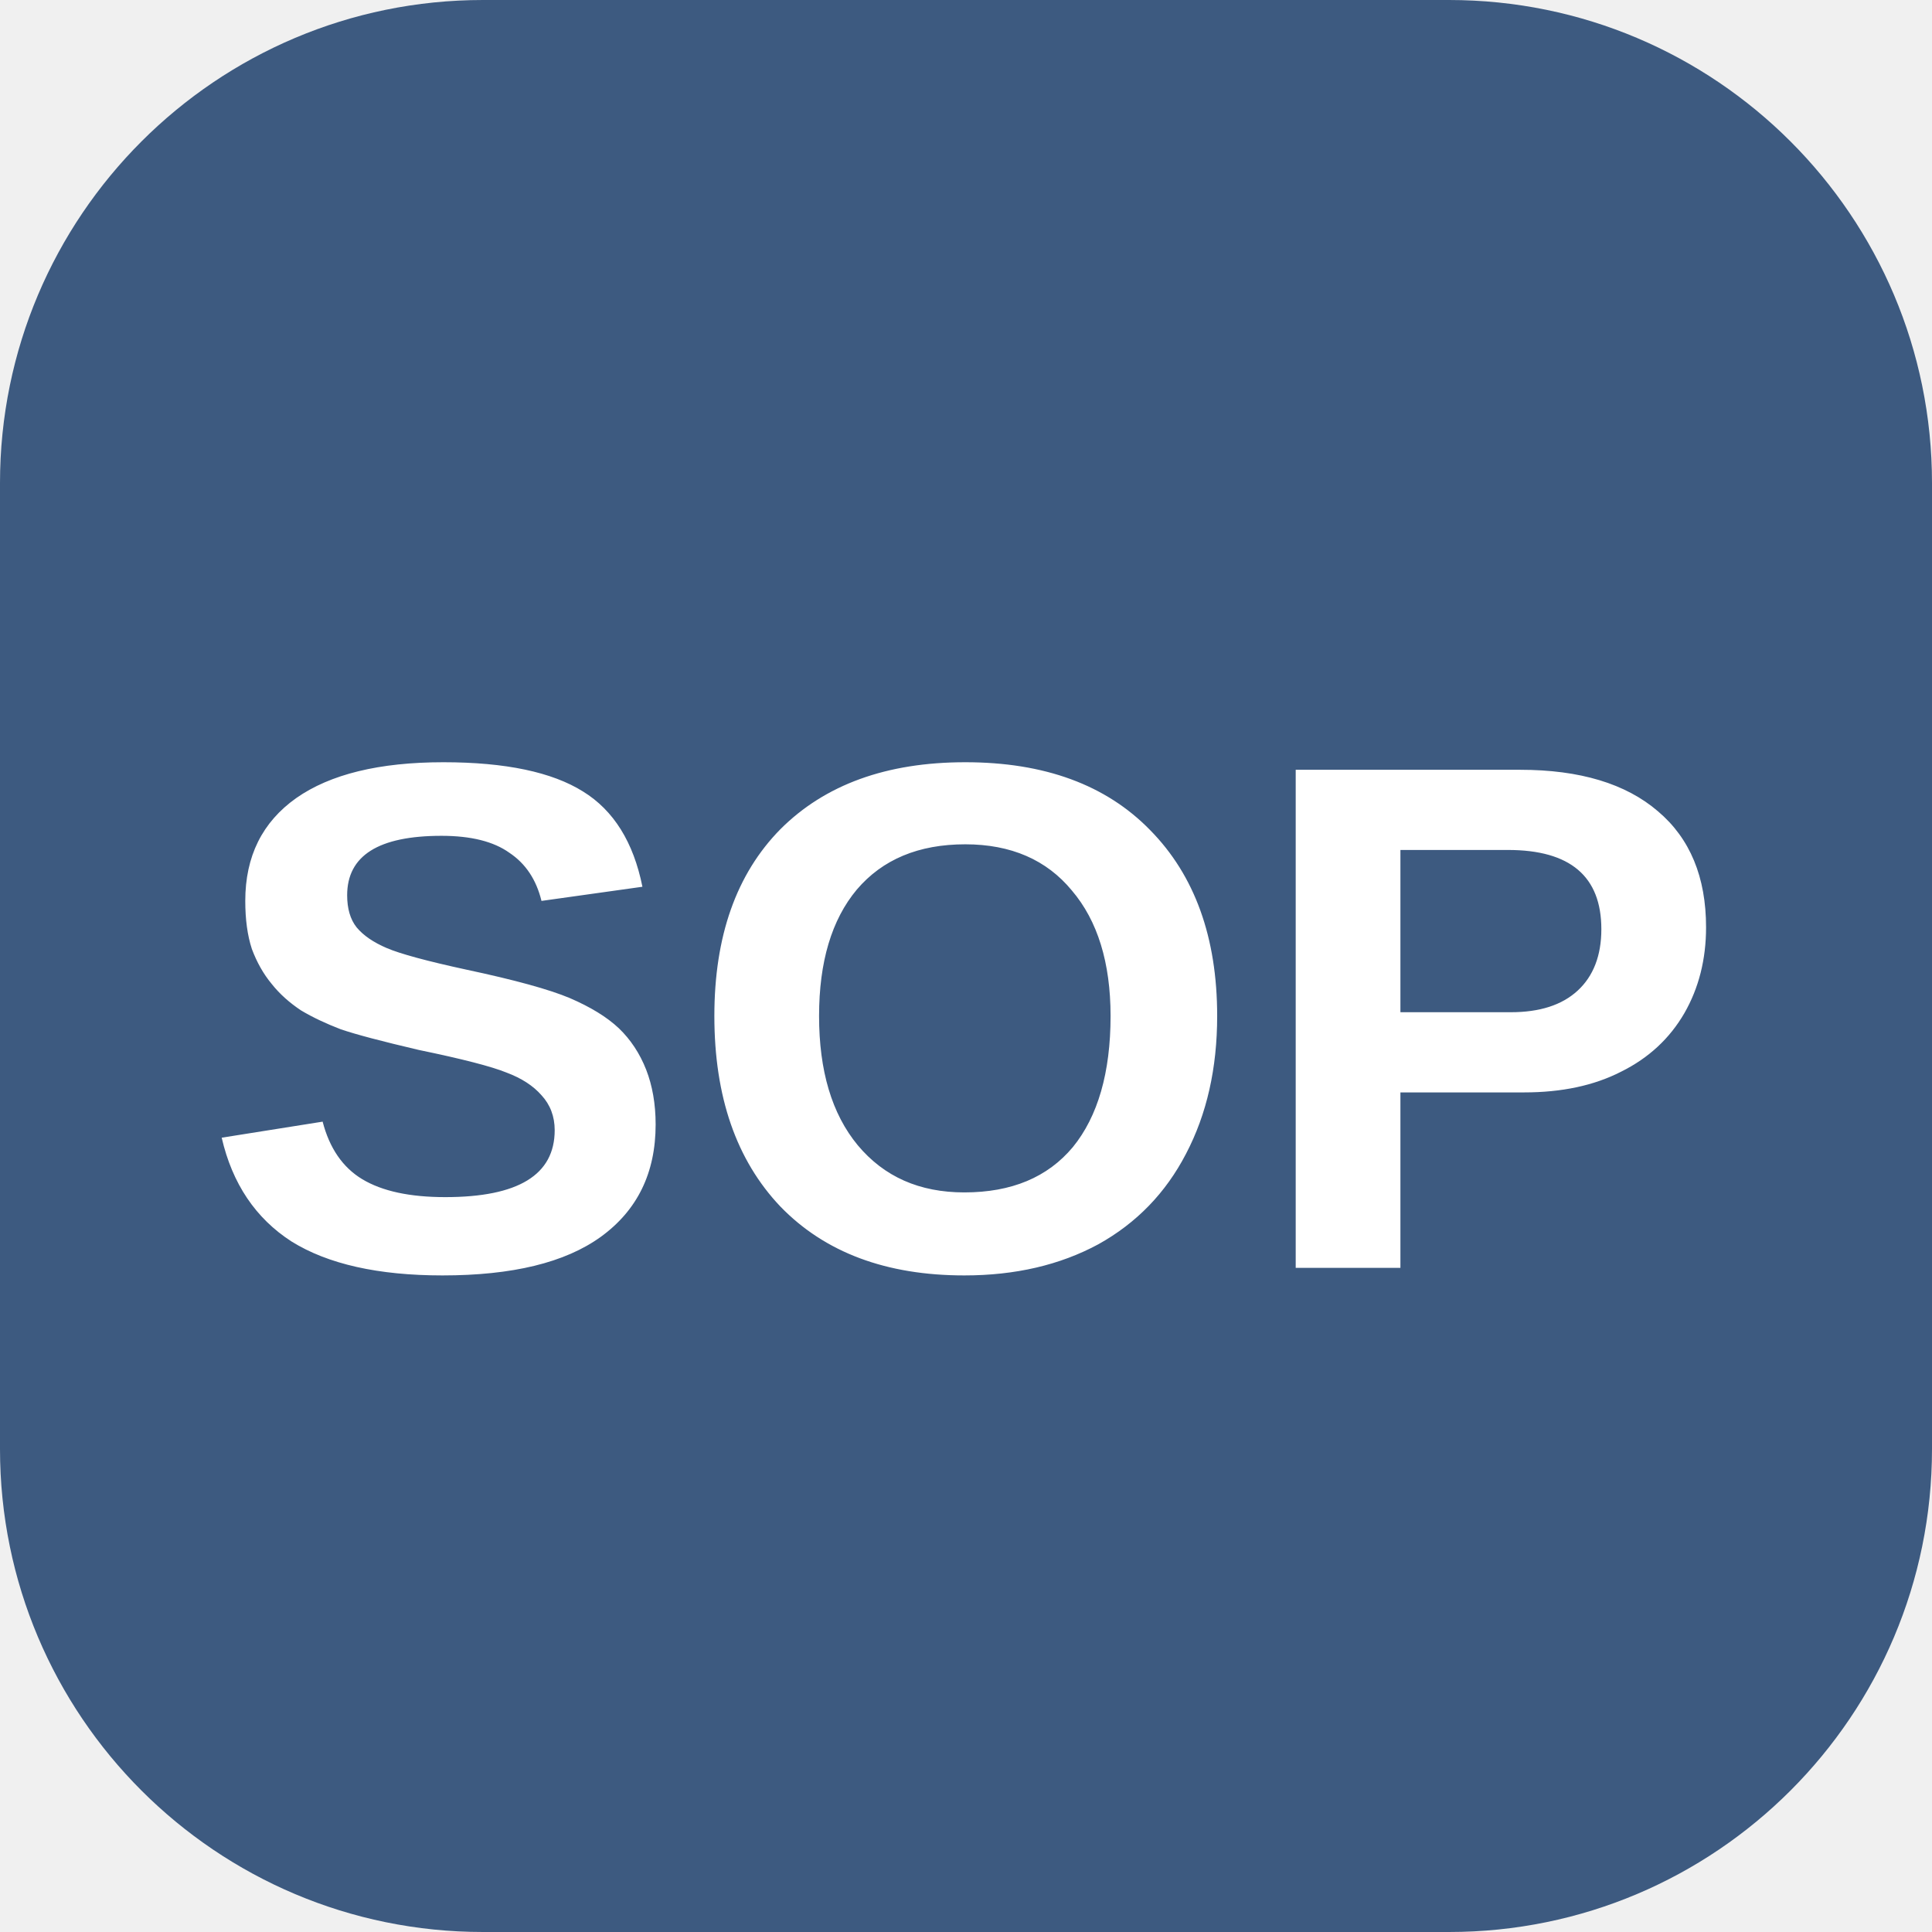
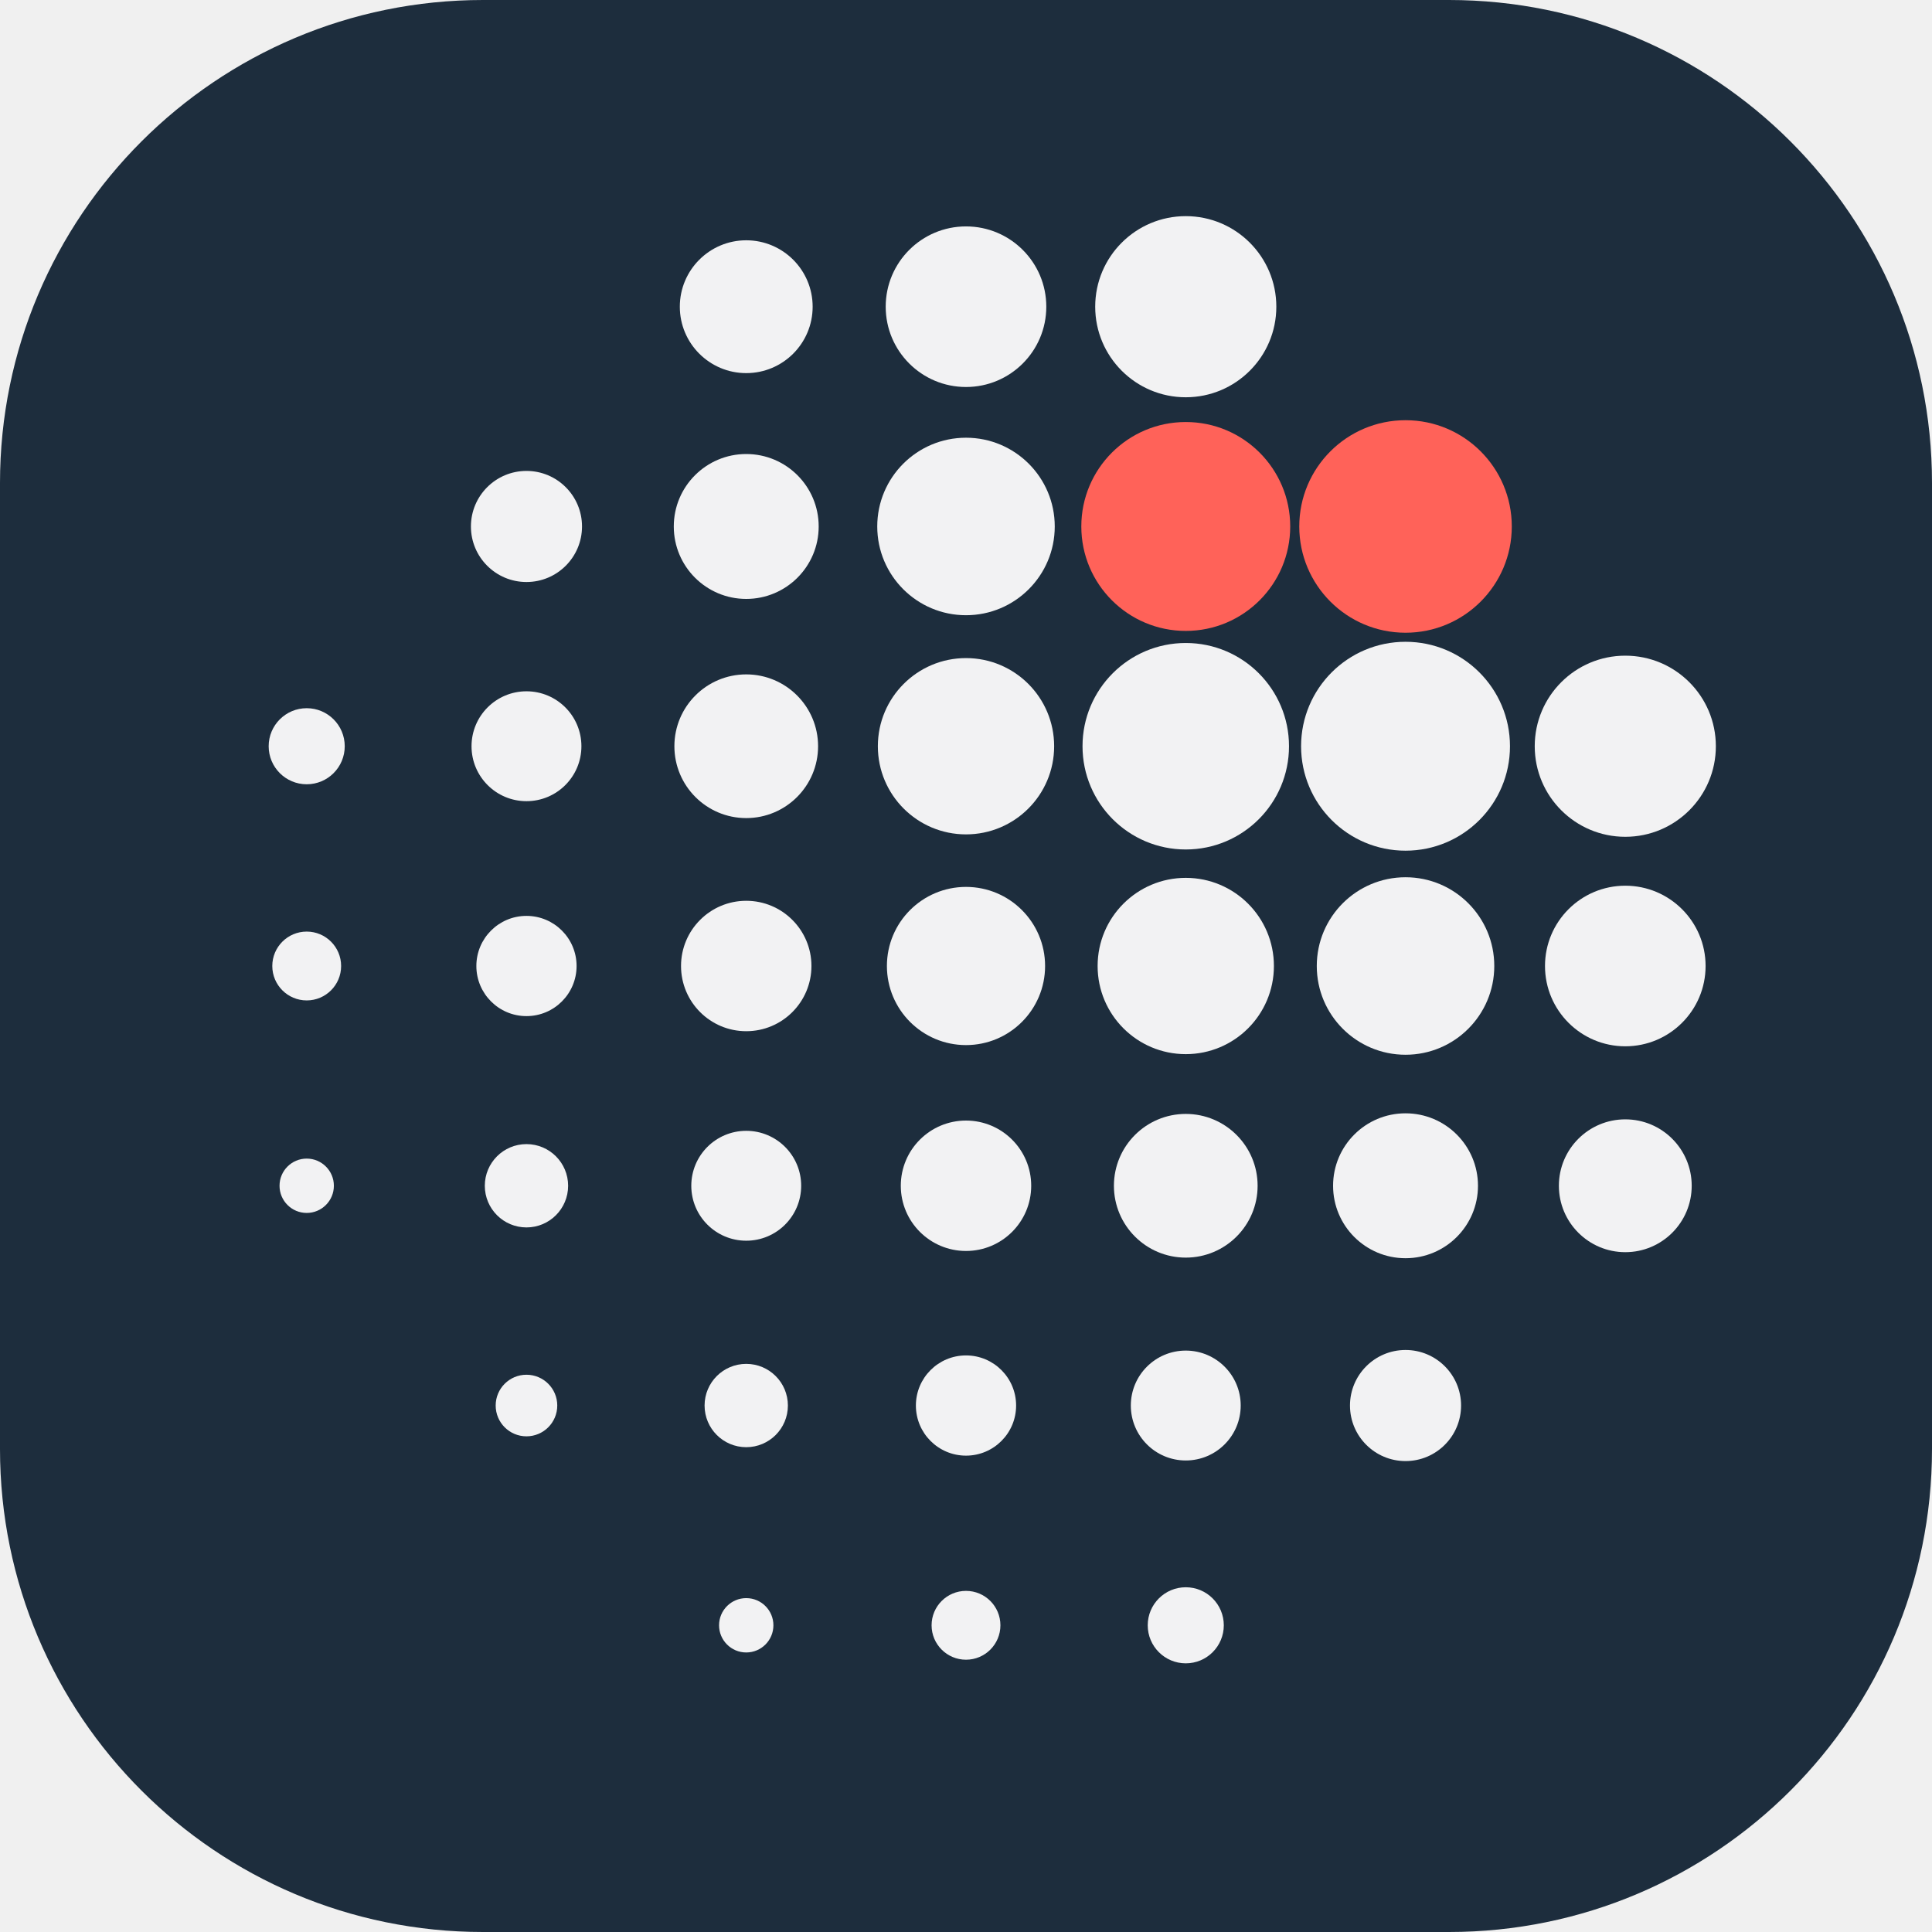
<svg xmlns="http://www.w3.org/2000/svg" viewBox="0 0 32 32">
-   <rect width="32" height="32" rx="8" fill="#3d5a80" />
-   <text x="16" y="21" font-family="Arial, sans-serif" font-size="12" font-weight="700" fill="#fff" text-anchor="middle">SOP</text>
+   <rect width="32" height="32" rx="8" fill="#1d2d3d" />
+   <circle cx="12.36" cy="5.08" r="1.1" fill="#f2f2f3" />
+   <circle cx="16.0" cy="5.08" r="1.33" fill="#f2f2f3" />
+   <circle cx="19.64" cy="5.08" r="1.5" fill="#f2f2f3" />
+   <circle cx="8.72" cy="8.72" r="0.92" fill="#f2f2f3" />
+   <circle cx="12.36" cy="8.72" r="1.2" fill="#f2f2f3" />
+   <circle cx="16.0" cy="8.72" r="1.47" fill="#f2f2f3" />
+   <circle cx="19.64" cy="8.72" r="1.73" fill="#ff6259" />
+   <circle cx="23.28" cy="8.72" r="1.76" fill="#ff6259" />
+   <circle cx="5.08" cy="12.36" r="0.63" fill="#f2f2f3" />
+   <circle cx="8.72" cy="12.36" r="0.91" fill="#f2f2f3" />
+   <circle cx="12.36" cy="12.36" r="1.19" fill="#f2f2f3" />
+   <circle cx="16.0" cy="12.36" r="1.46" fill="#f2f2f3" />
+   <circle cx="19.64" cy="12.36" r="1.71" fill="#f2f2f3" />
+   <circle cx="23.28" cy="12.36" r="1.73" fill="#f2f2f3" />
+   <circle cx="26.92" cy="12.36" r="1.5" fill="#f2f2f3" />
+   <circle cx="5.08" cy="16.0" r="0.57" fill="#f2f2f3" />
+   <circle cx="8.72" cy="16.0" r="0.83" fill="#f2f2f3" />
+   <circle cx="12.36" cy="16.0" r="1.08" fill="#f2f2f3" />
+   <circle cx="16.0" cy="16.0" r="1.31" fill="#f2f2f3" />
+   <circle cx="19.64" cy="16.0" r="1.46" fill="#f2f2f3" />
+   <circle cx="23.28" cy="16.0" r="1.47" fill="#f2f2f3" />
+   <circle cx="26.92" cy="16.0" r="1.33" fill="#f2f2f3" />
+   <circle cx="5.08" cy="19.64" r="0.45" fill="#f2f2f3" />
+   <circle cx="8.72" cy="19.64" r="0.69" fill="#f2f2f3" />
+   <circle cx="12.36" cy="19.64" r="0.91" fill="#f2f2f3" />
+   <circle cx="16.0" cy="19.64" r="1.08" fill="#f2f2f3" />
+   <circle cx="19.64" cy="19.64" r="1.19" fill="#f2f2f3" />
+   <circle cx="23.28" cy="19.64" r="1.2" fill="#f2f2f3" />
+   <circle cx="26.92" cy="19.64" r="1.1" fill="#f2f2f3" />
+   <circle cx="8.72" cy="23.28" r="0.51" fill="#f2f2f3" />
+   <circle cx="12.36" cy="23.28" r="0.69" fill="#f2f2f3" />
+   <circle cx="16.0" cy="23.28" r="0.83" fill="#f2f2f3" />
+   <circle cx="19.64" cy="23.28" r="0.91" fill="#f2f2f3" />
+   <circle cx="23.28" cy="23.28" r="0.92" fill="#f2f2f3" />
+   <circle cx="12.36" cy="26.92" r="0.45" fill="#f2f2f3" />
+   <circle cx="16.0" cy="26.92" r="0.57" fill="#f2f2f3" />
+   <circle cx="19.64" cy="26.92" r="0.63" fill="#f2f2f3" />
</svg>
